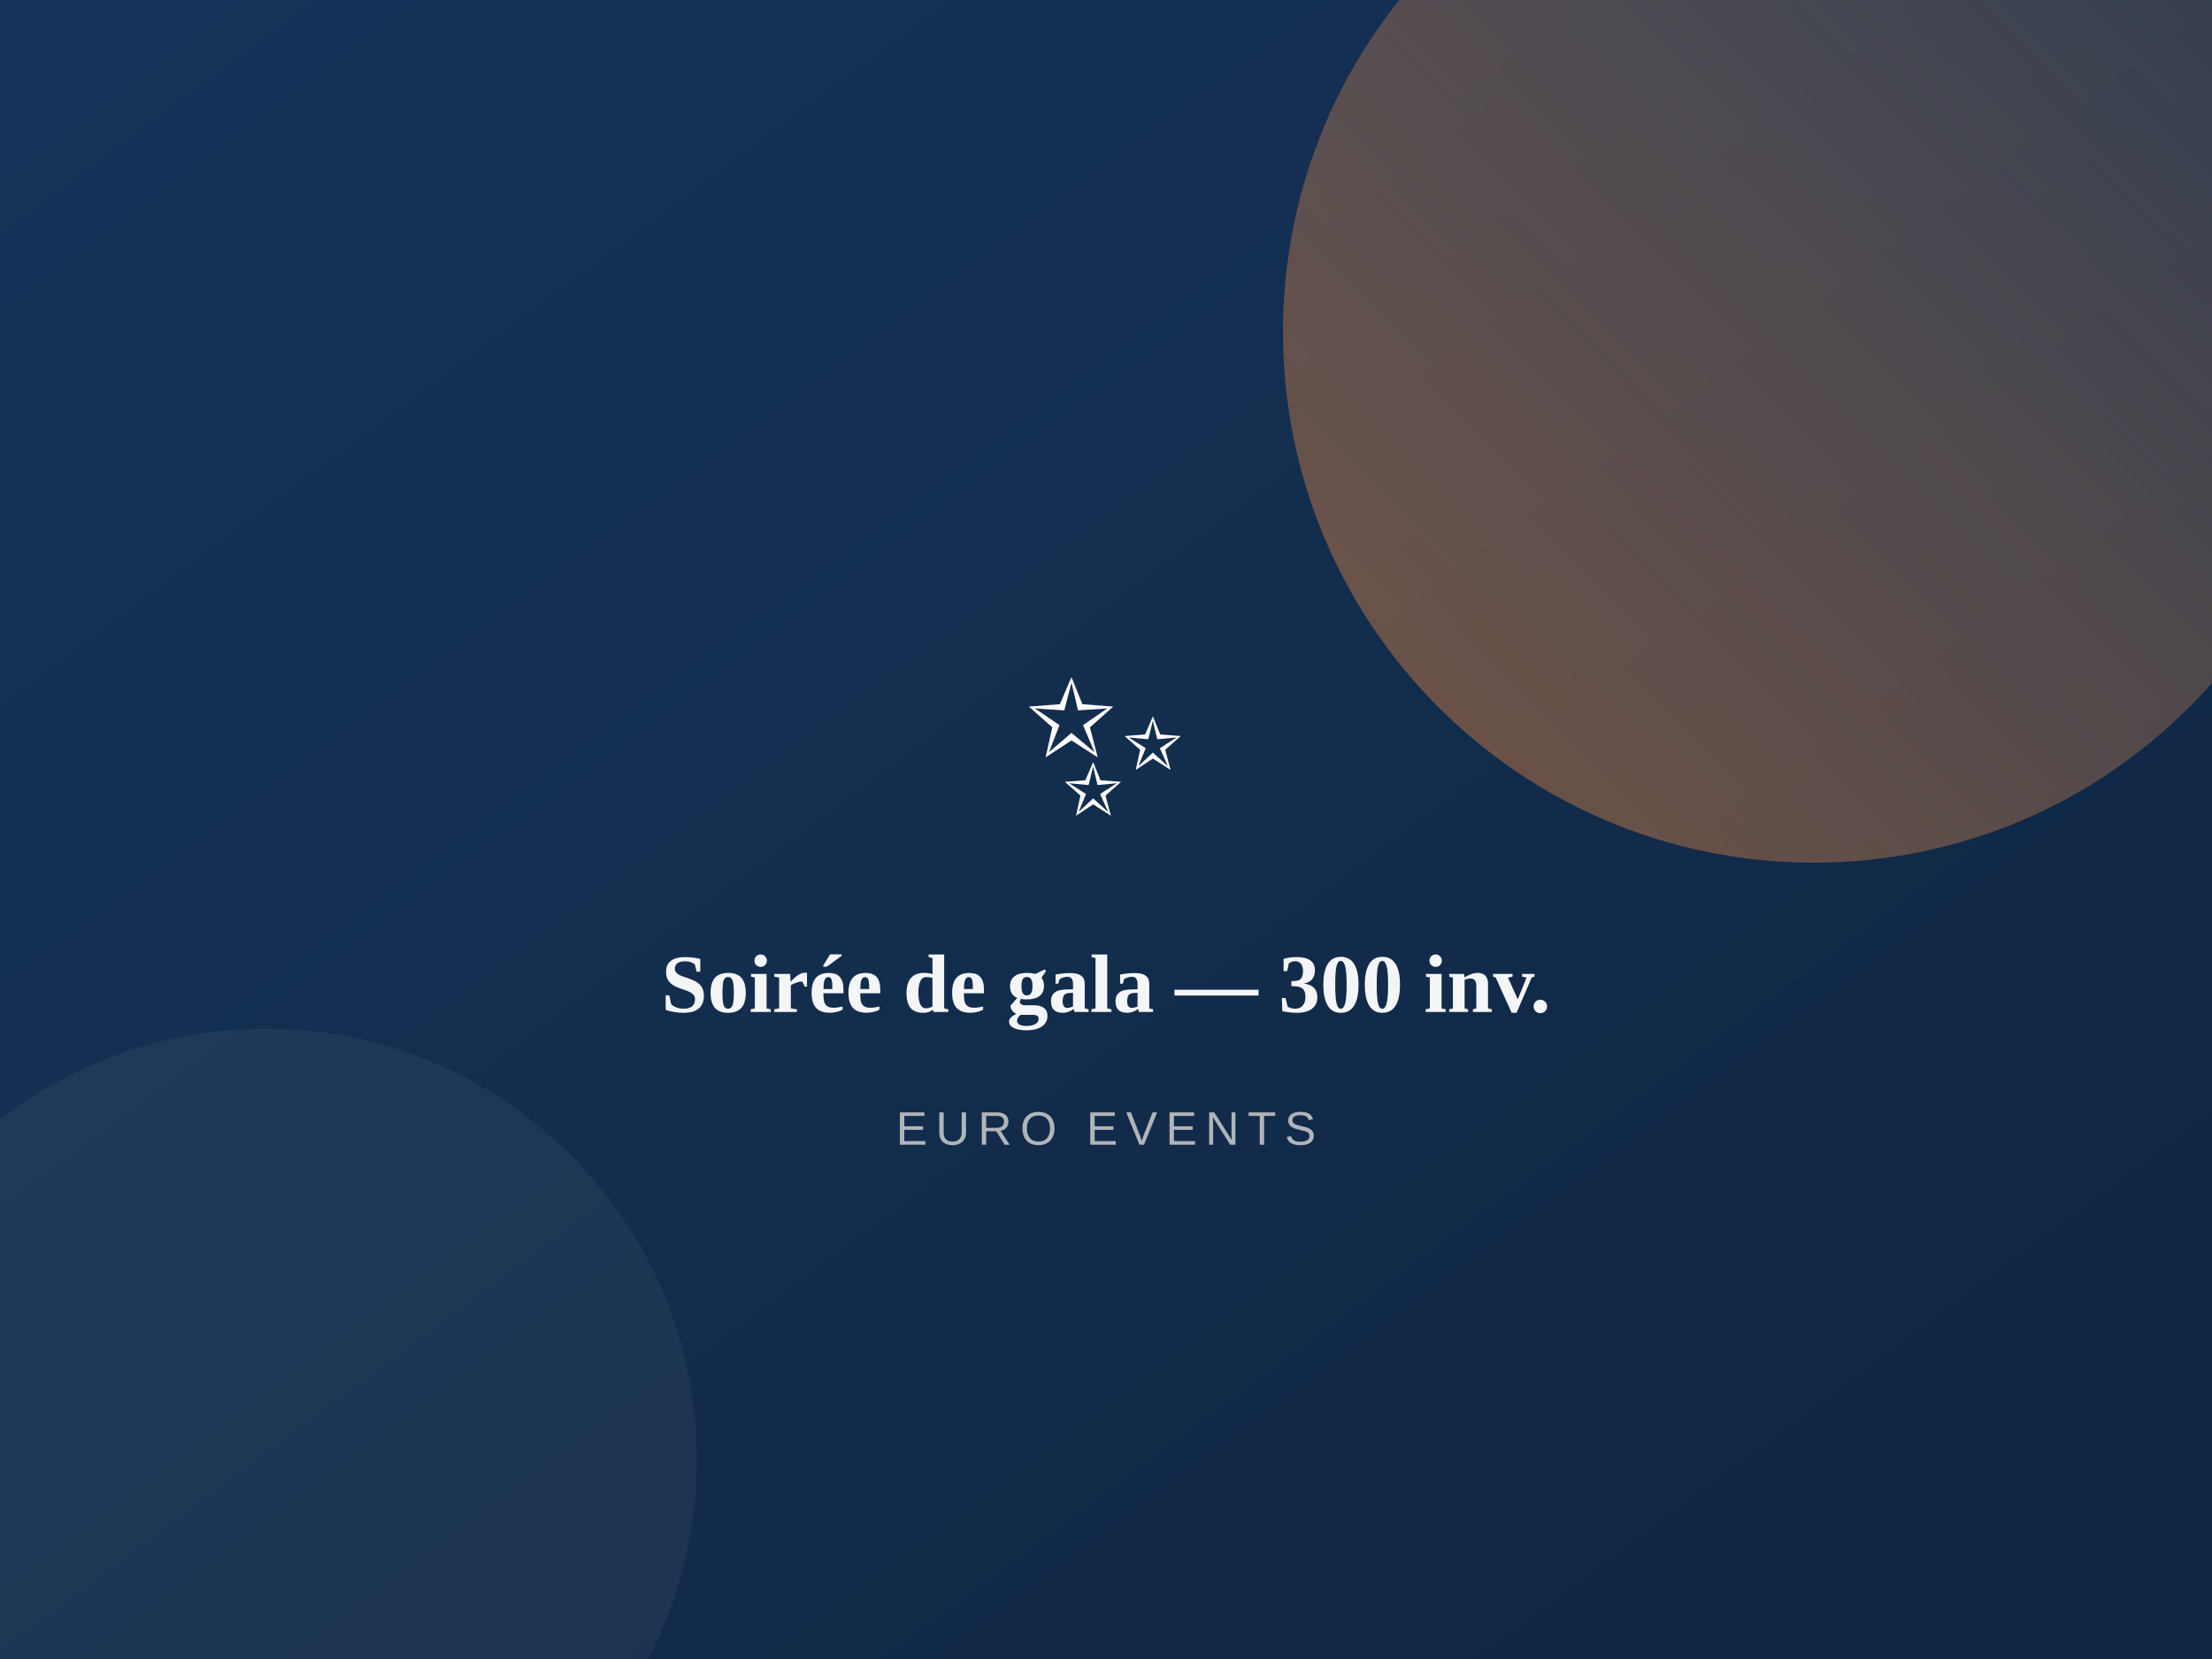
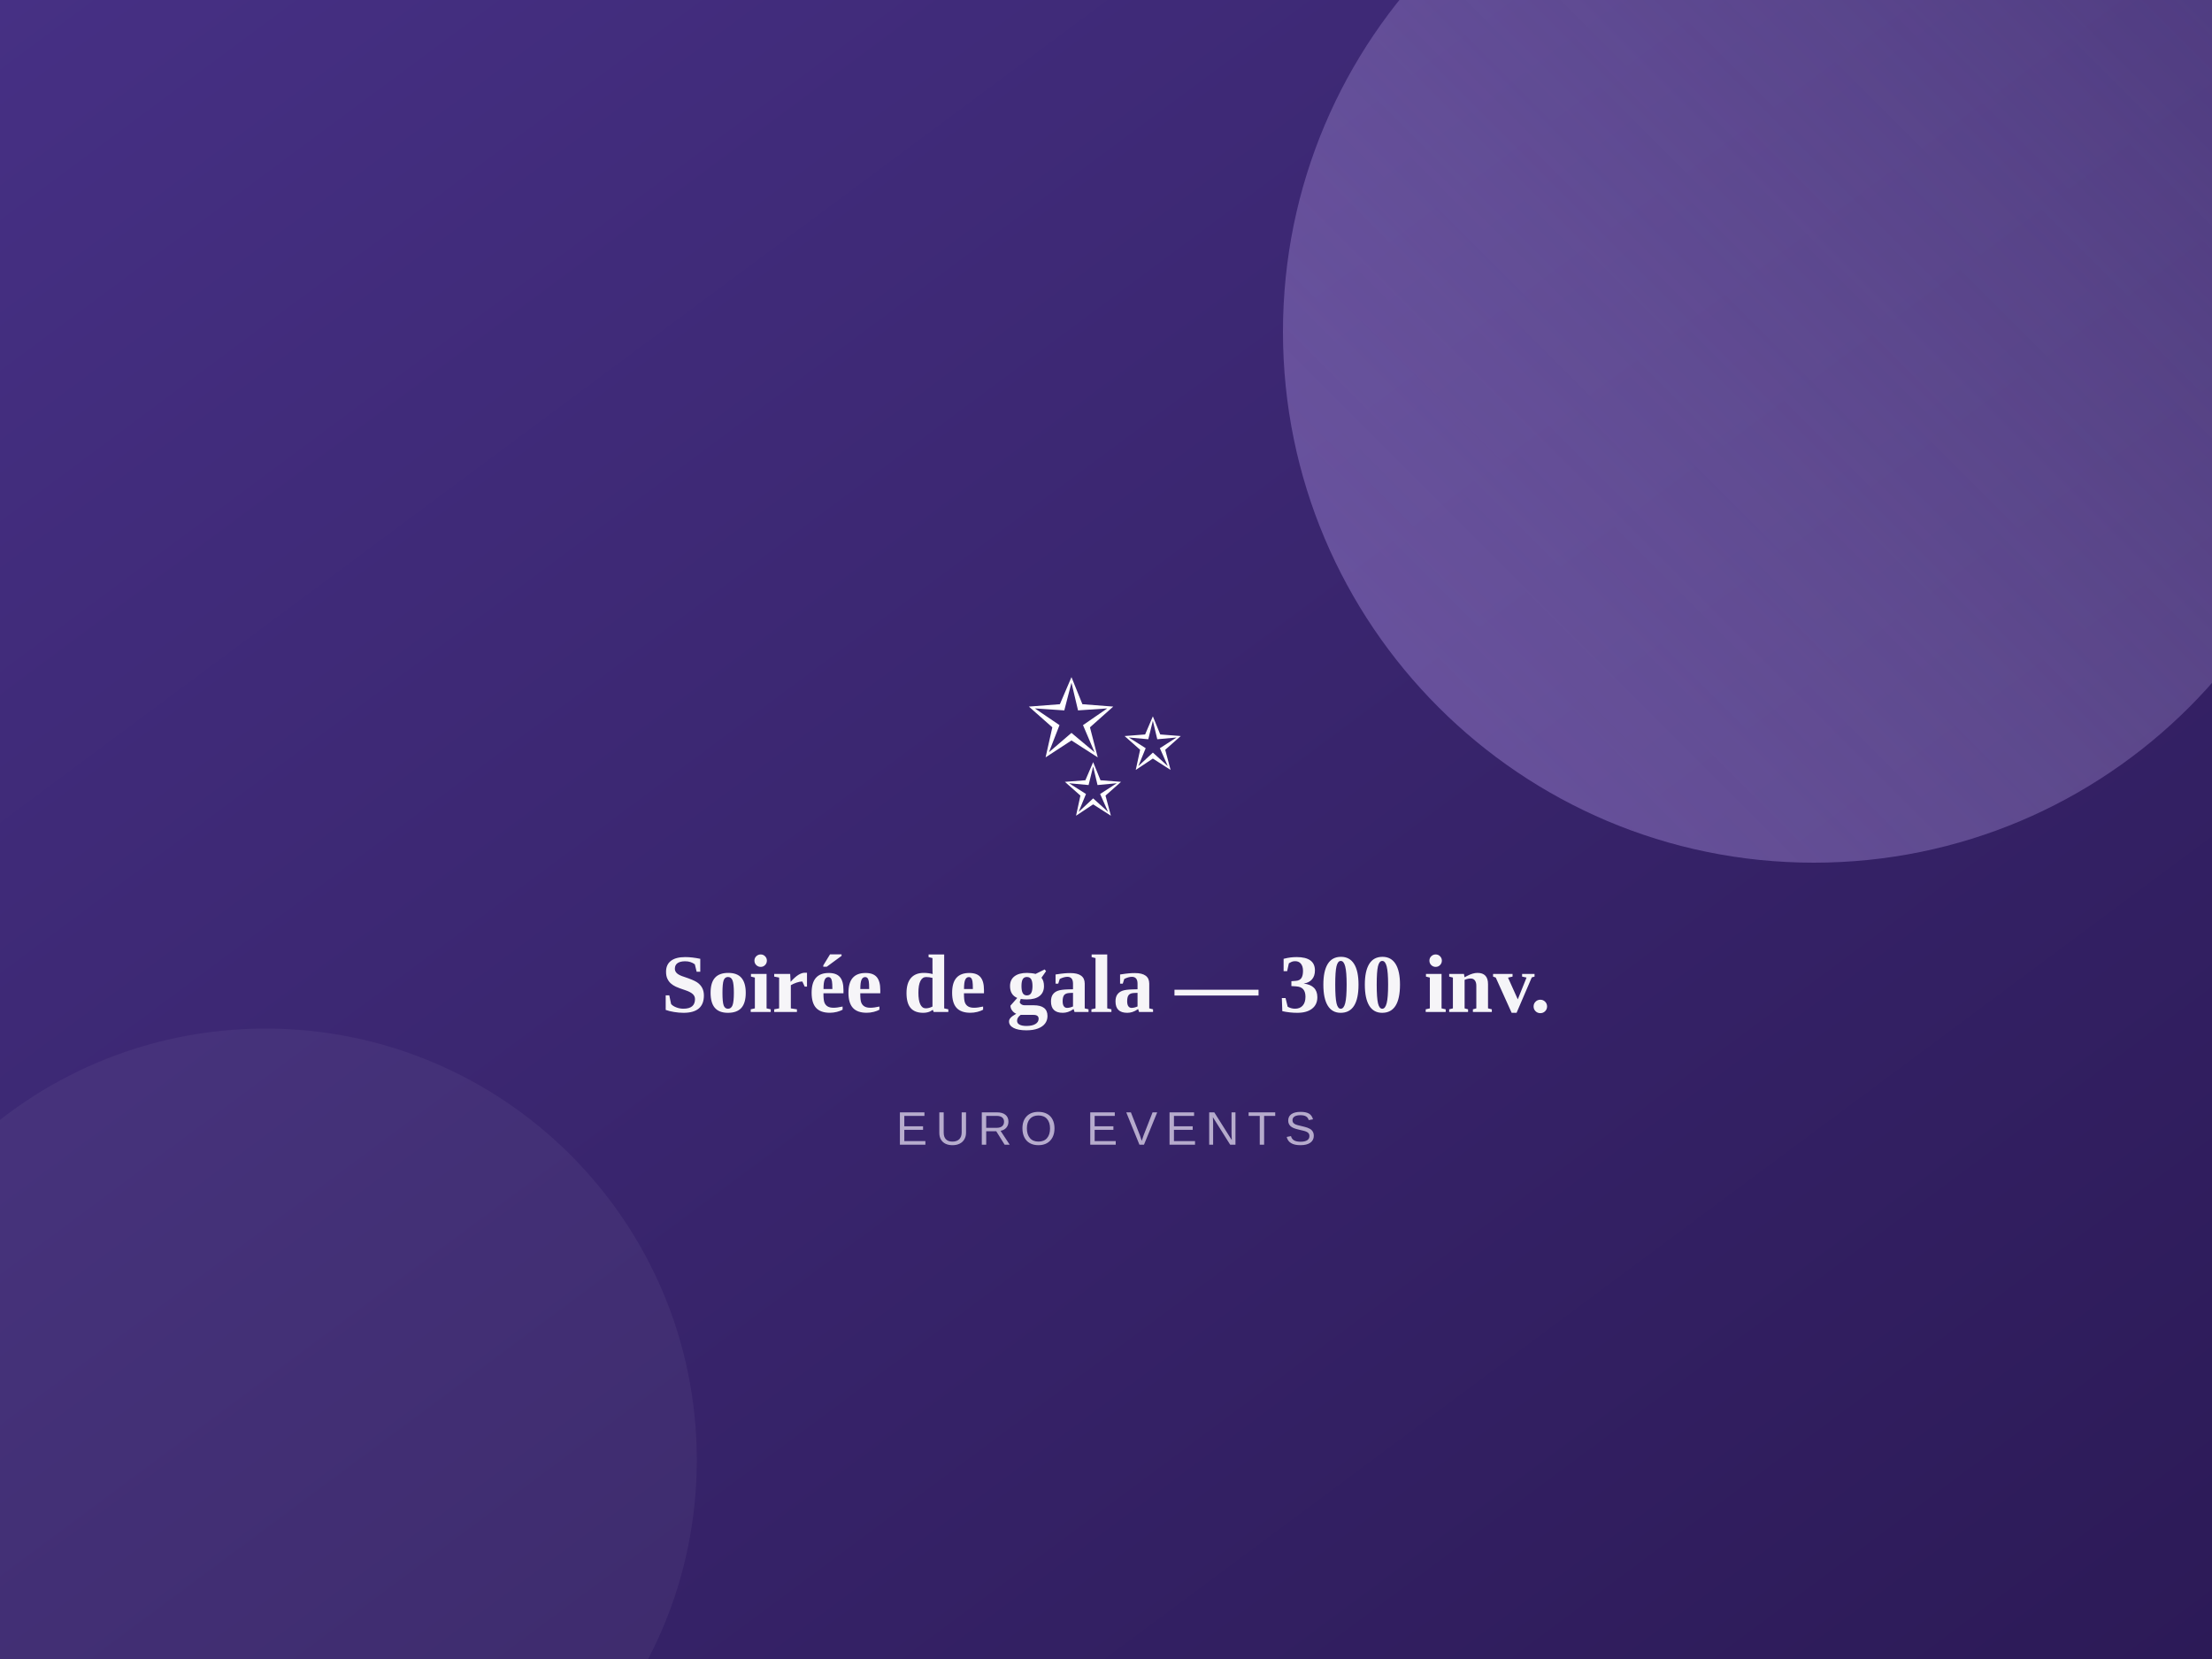
<svg xmlns="http://www.w3.org/2000/svg" width="800" height="600" viewBox="0 0 800 600" role="img" aria-label="Soirée de gala — 300 inv.">
  <defs>
-     <linearGradient id="g6bqndh" x1="0" y1="0" x2="1" y2="1">
-       <stop offset="0" stop-color="#16345a" />
-       <stop offset="1" stop-color="#0f2540" />
+     <linearGradient id="gi6mocu" x1="0" y1="0" x2="1" y2="1">
+       <stop offset="0" stop-color="#463084" />
+       <stop offset="1" stop-color="#2c1a57" />
    </linearGradient>
-     <linearGradient id="a6bqndh" x1="0" y1="1" x2="1" y2="0">
-       <stop offset="0" stop-color="#d97e3f" stop-opacity="0.9" />
-       <stop offset="1" stop-color="#e6a063" stop-opacity="0.2" />
+     <linearGradient id="ai6mocu" x1="0" y1="1" x2="1" y2="0">
+       <stop offset="0" stop-color="#9d82d6" stop-opacity="0.9" />
+       <stop offset="1" stop-color="#c9b8e8" stop-opacity="0.2" />
    </linearGradient>
  </defs>
-   <rect width="800" height="600" fill="url(#g6bqndh)" />
-   <circle cx="656" cy="120" r="192" fill="url(#a6bqndh)" opacity="0.55" />
+   <rect width="800" height="600" fill="url(#gi6mocu)" />
+   <circle cx="656" cy="120" r="192" fill="url(#ai6mocu)" opacity="0.55" />
  <circle cx="96" cy="528" r="156" fill="#ffffff" opacity="0.05" />
  <g transform="translate(400, 300)" text-anchor="middle" fill="#ffffff" font-family="Georgia, 'Times New Roman', serif">
    <text y="-6" font-size="72">✨</text>
    <text y="66" font-size="30" font-weight="600" opacity="0.95">Soirée de gala — 300 inv.</text>
-     <text y="114" font-size="17" fill="#f4efe7" opacity="0.7" font-family="Arial, sans-serif" letter-spacing="3">EURO EVENTS</text>
+     <text y="114" font-size="17" fill="#ece6f7" opacity="0.7" font-family="Arial, sans-serif" letter-spacing="3">EURO EVENTS</text>
  </g>
</svg>
